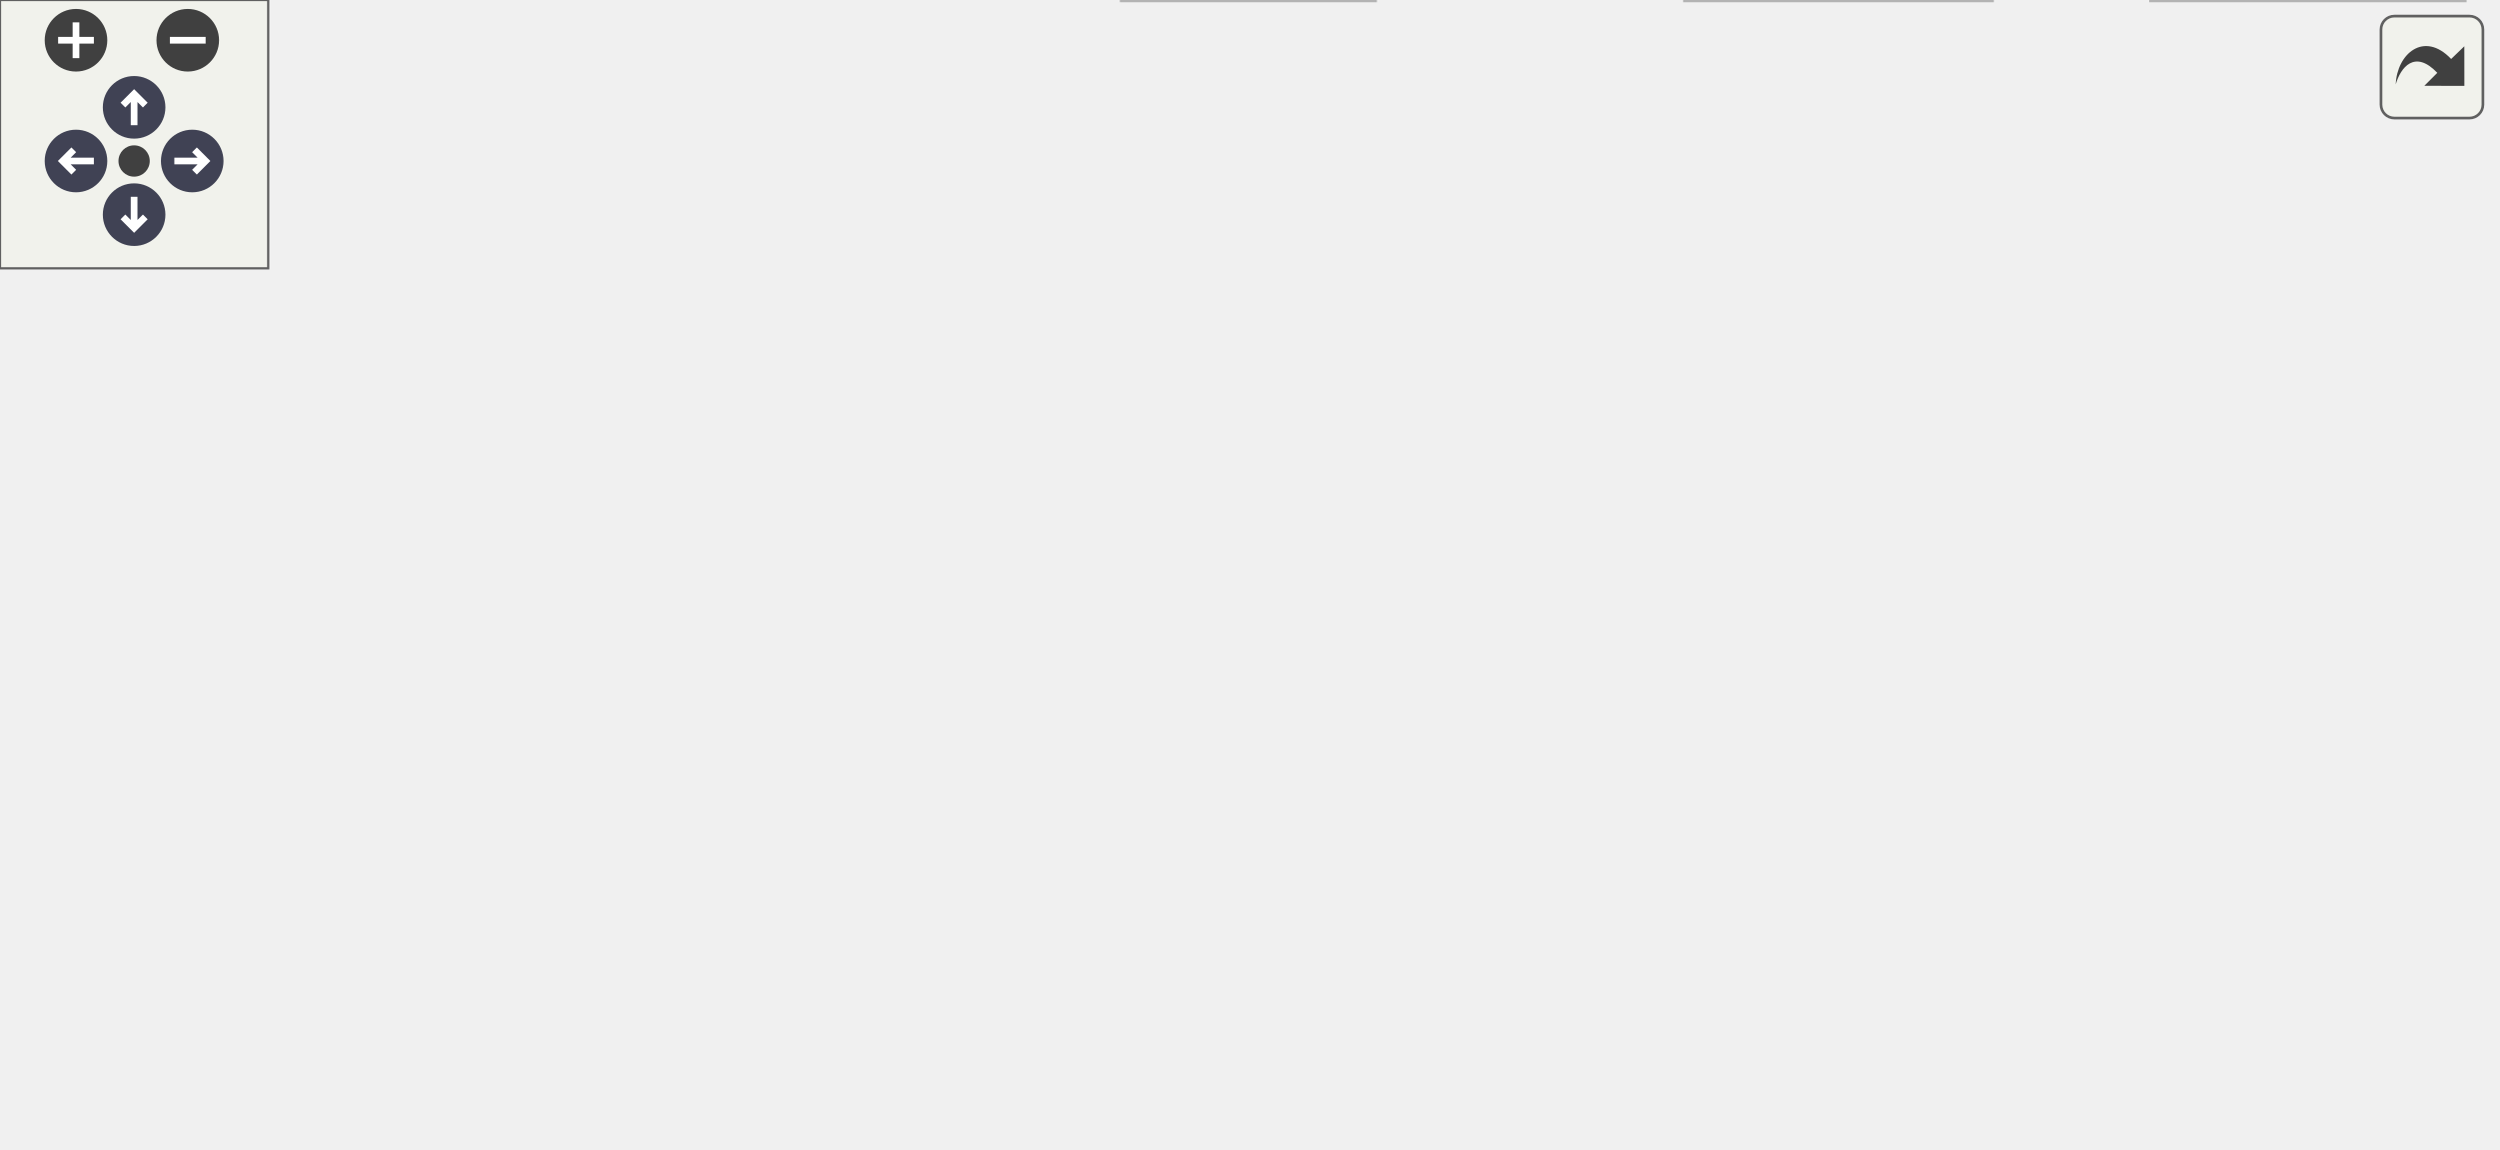
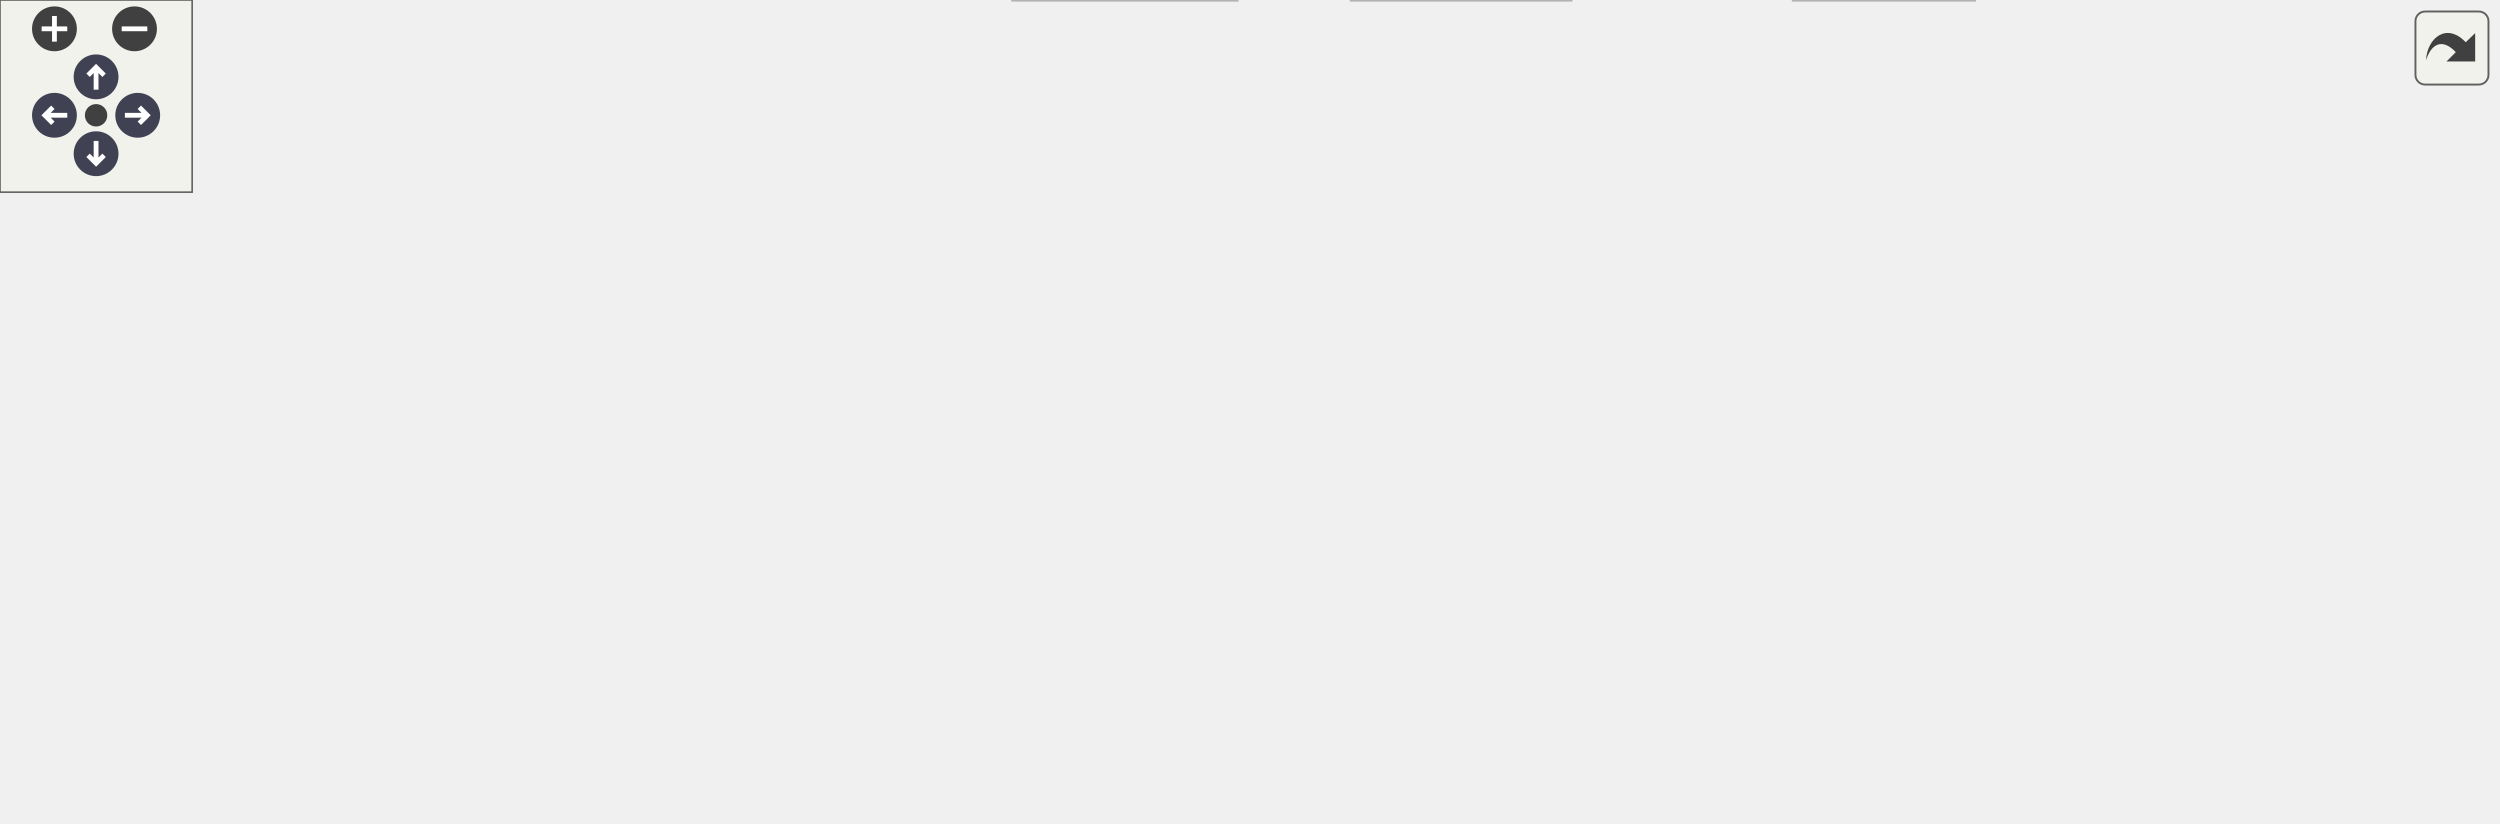
<svg xmlns="http://www.w3.org/2000/svg" xmlns:xlink="http://www.w3.org/1999/xlink" id="main" version="1.1" xml:space="preserve">
  <style type="text/css">
.node, .edge {opacity: 0.7;}
.node.selected, .edge.selected {opacity: 1;}
.edge:hover path { stroke: red; }
.edge:hover polygon { stroke: red; fill: red; }
</style>
  <defs>
    <circle id="rim" cx="0" cy="0" r="7" />
    <circle id="rim2" cx="0" cy="0" r="3.5" />
    <g id="zoomPlus">
      <use xlink:href="#rim" fill="#404040">
        <set attributeName="fill" to="#808080" begin="zoomplus.mouseover" end="zoomplus.mouseout" />
      </use>
      <path d="M-4,0h8M0,-4v8" fill="none" stroke="white" stroke-width="1.5" pointer-events="none" />
    </g>
    <g id="zoomMin">
      <use xlink:href="#rim" fill="#404040">
        <set attributeName="fill" to="#808080" begin="zoomminus.mouseover" end="zoomminus.mouseout" />
      </use>
      <path d="M-4,0h8" fill="none" stroke="white" stroke-width="1.5" pointer-events="none" />
    </g>
    <g id="arrowUp" transform="translate(30 24)">
      <use xlink:href="#rim" />
      <path pointer-events="none" fill="none" stroke="white" stroke-width="1.5" d="M0,-3.0v7 M-2.5,-0.5L0,-3.0L2.5,-0.5" />
    </g>
    <g id="arrowRight" transform="rotate(90) translate(36 -43)">
      <use xlink:href="#rim" />
      <path pointer-events="none" fill="none" stroke="white" stroke-width="1.5" d="M0,-3.0v7 M-2.5,-0.5L0,-3.0L2.5,-0.5" />
    </g>
    <g id="arrowDown" transform="rotate(180) translate(-30 -48)">
      <use xlink:href="#rim" />
      <path pointer-events="none" fill="none" stroke="white" stroke-width="1.5" d="M0,-3.0v7 M-2.5,-0.5L0,-3.0L2.5,-0.5" />
    </g>
    <g id="arrowLeft" transform="rotate(270) translate(-36 17)">
      <use xlink:href="#rim" />
      <path pointer-events="none" fill="none" stroke="white" stroke-width="1.5" d="M0,-3.0v7 M-2.5,-0.5L0,-3.0L2.5,-0.5" />
    </g>
    <g id="resetDef">
      <use xlink:href="#rim2" fill="#404040">
        <set attributeName="fill" to="#808080" begin="reset.mouseover" end="reset.mouseout" />
      </use>
    </g>
  </defs>
  <svg id="graph" class="graph">
    <g id="viewport">
      <g id="Node000001" class="node">
        <g id="a_Node000001">
          <a xlink:title=" ">
-             <polygon fill="#999999" stroke="#666666" points="262,-196.25 154.5,-196.25 154.5,-165.75 262,-165.75 262,-196.25" />
-             <text text-anchor="start" x="162.5" y="-182.75" font-family="Helvetica,sans-Serif" font-size="10.00">src/core/SettingsApp</text>
-             <text text-anchor="middle" x="208.25" y="-171.5" font-family="Helvetica,sans-Serif" font-size="10.00">/SettingsApp.cpp</text>
+             <polygon fill="#999999" stroke="#666666" points="560,-196.25 452.5,-196.25 452.5,-165.75 560,-165.75 560,-196.25" />
+             <text text-anchor="start" x="460.5" y="-182.75" font-family="Helvetica,sans-Serif" font-size="10.00">src/core/SettingsApp</text>
+             <text text-anchor="middle" x="506.25" y="-171.5" font-family="Helvetica,sans-Serif" font-size="10.00">/SettingsApp.cpp</text>
          </a>
        </g>
      </g>
      <g id="Node000002" class="node">
        <g id="a_Node000002">
          <a xlink:href="SettingsApp_8h.html" target="_top" xlink:title=" ">
-             <polygon fill="white" stroke="#666666" points="149.62,-129.75 72.88,-129.75 72.88,-110.5 149.62,-110.5 149.62,-129.75" />
-             <text text-anchor="middle" x="111.25" y="-116.25" font-family="Helvetica,sans-Serif" font-size="10.00">SettingsApp.h</text>
+             <polygon fill="white" stroke="#666666" points="239.62,-129.75 162.88,-129.75 162.88,-110.5 239.62,-110.5 239.62,-129.75" />
+             <text text-anchor="middle" x="201.25" y="-116.25" font-family="Helvetica,sans-Serif" font-size="10.00">SettingsApp.h</text>
          </a>
        </g>
      </g>
      <g id="edge1_Node000001_Node000002" class="edge">
        <g id="a_edge1_Node000001_Node000002">
          <a xlink:title=" ">
-             <path fill="none" stroke="#63b8ff" d="M184.27,-165.45C169.5,-156.48 150.62,-145.02 135.75,-136" />
-             <polygon fill="#63b8ff" stroke="#63b8ff" points="137.86,-133.18 127.5,-130.99 134.23,-139.17 137.86,-133.18" />
+             <path fill="none" stroke="#63b8ff" d="M452.07,-169.54C395.18,-158.56 306.46,-141.43 251.2,-130.77" />
+             <polygon fill="#63b8ff" stroke="#63b8ff" points="251.91,-127.34 241.43,-128.88 250.59,-134.21 251.91,-127.34" />
+           </a>
+         </g>
+       </g>
+       <g id="Node000007" class="node">
+         <g id="a_Node000007">
+           <a xlink:href="Settings_8h.html" target="_top" xlink:title=" ">
+             <polygon fill="white" stroke="#666666" points="723.88,-129.75 642.62,-129.75 642.62,-110.5 723.88,-110.5 723.88,-129.75" />
+             <text text-anchor="middle" x="683.25" y="-116.25" font-family="Helvetica,sans-Serif" font-size="10.00">core/Settings.h</text>
+           </a>
+         </g>
+       </g>
+       <g id="edge6_Node000001_Node000007" class="edge">
+         <g id="a_edge6_Node000001_Node000007">
+           <a xlink:title=" ">
+             <path fill="none" stroke="#63b8ff" d="M550.46,-165.3C579.53,-155.63 617.18,-143.1 644.97,-133.86" />
+             <polygon fill="#63b8ff" stroke="#63b8ff" points="646.02,-137.2 654.41,-130.72 643.82,-130.55 646.02,-137.2" />
+           </a>
+         </g>
+       </g>
+       <g id="Node000011" class="node">
+         <g id="a_Node000011">
+           <a xlink:href="Hardware_8h.html" target="_top" xlink:title=" ">
+             <polygon fill="white" stroke="#666666" points="560.38,-129.75 452.12,-129.75 452.12,-110.5 560.38,-110.5 560.38,-129.75" />
+             <text text-anchor="middle" x="506.25" y="-116.25" font-family="Helvetica,sans-Serif" font-size="10.00">hardware/Hardware.h</text>
+           </a>
+         </g>
+       </g>
+       <g id="edge10_Node000001_Node000011" class="edge">
+         <g id="a_edge10_Node000001_Node000011">
+           <a xlink:title=" ">
+             <path fill="none" stroke="#63b8ff" d="M506.25,-165.45C506.25,-158.21 506.25,-149.34 506.25,-141.44" />
+             <polygon fill="#63b8ff" stroke="#63b8ff" points="509.75,-141.71 506.25,-131.71 502.75,-141.71 509.75,-141.71" />
+           </a>
+         </g>
+       </g>
+       <g id="Node000003" class="node">
+         <g id="a_Node000003">
+           <a xlink:title=" ">
+             <polygon fill="#e0e0e0" stroke="#999999" points="161.5,-74.5 81,-74.5 81,-55.25 161.5,-55.25 161.5,-74.5" />
+             <text text-anchor="middle" x="121.25" y="-61" font-family="Helvetica,sans-Serif" font-size="10.00">WiFiManager.h</text>
+           </a>
+         </g>
+       </g>
+       <g id="edge2_Node000002_Node000003" class="edge">
+         <g id="a_edge2_Node000002_Node000003">
+           <a xlink:title=" ">
+             <path fill="none" stroke="#63b8ff" d="M187.68,-110.09C175.84,-102.21 158.41,-90.61 144.38,-81.27" />
+             <polygon fill="#63b8ff" stroke="#63b8ff" points="146.41,-78.42 136.15,-75.79 142.53,-84.25 146.41,-78.42" />
+           </a>
+         </g>
+       </g>
+       <g id="Node000004" class="node">
+         <g id="a_Node000004">
+           <a xlink:title=" ">
+             <polygon fill="#e0e0e0" stroke="#999999" points="222.75,-74.5 179.75,-74.5 179.75,-55.25 222.75,-55.25 222.75,-74.5" />
+             <text text-anchor="middle" x="201.25" y="-61" font-family="Helvetica,sans-Serif" font-size="10.00">vector</text>
+           </a>
+         </g>
+       </g>
+       <g id="edge3_Node000002_Node000004" class="edge">
+         <g id="a_edge3_Node000002_Node000004">
+           <a xlink:title=" ">
+             <path fill="none" stroke="#63b8ff" d="M201.25,-110.33C201.25,-103.82 201.25,-94.67 201.25,-86.37" />
+             <polygon fill="#63b8ff" stroke="#63b8ff" points="204.75,-86.37 201.25,-76.37 197.75,-86.37 204.75,-86.37" />
          </a>
        </g>
      </g>
      <g id="Node000005" class="node">
        <g id="a_Node000005">
-           <a xlink:href="Settings_8h.html" target="_top" xlink:title=" ">
-             <polygon fill="white" stroke="#666666" points="248.88,-129.75 167.62,-129.75 167.62,-110.5 248.88,-110.5 248.88,-129.75" />
-             <text text-anchor="middle" x="208.25" y="-116.25" font-family="Helvetica,sans-Serif" font-size="10.00">core/Settings.h</text>
-           </a>
-         </g>
-       </g>
-       <g id="edge4_Node000001_Node000005" class="edge">
-         <g id="a_edge4_Node000001_Node000005">
-           <a xlink:title=" ">
-             <path fill="none" stroke="#63b8ff" d="M208.25,-165.45C208.25,-158.21 208.25,-149.34 208.25,-141.44" />
-             <polygon fill="#63b8ff" stroke="#63b8ff" points="211.75,-141.71 208.25,-131.71 204.75,-141.71 211.75,-141.71" />
-           </a>
-         </g>
-       </g>
-       <g id="Node000007" class="node">
-         <g id="a_Node000007">
-           <a xlink:href="Hardware_8h.html" target="_top" xlink:title=" ">
-             <polygon fill="white" stroke="#666666" points="375.38,-129.75 267.12,-129.75 267.12,-110.5 375.38,-110.5 375.38,-129.75" />
-             <text text-anchor="middle" x="321.25" y="-116.25" font-family="Helvetica,sans-Serif" font-size="10.00">hardware/Hardware.h</text>
-           </a>
-         </g>
-       </g>
-       <g id="edge6_Node000001_Node000007" class="edge">
-         <g id="a_edge6_Node000001_Node000007">
-           <a xlink:title=" ">
-             <path fill="none" stroke="#63b8ff" d="M236.47,-165.3C254.01,-156.16 276.45,-144.47 293.84,-135.41" />
-             <polygon fill="#63b8ff" stroke="#63b8ff" points="295.33,-138.58 302.58,-130.85 292.09,-132.37 295.33,-138.58" />
-           </a>
-         </g>
-       </g>
-       <g id="Node000003" class="node">
-         <g id="a_Node000003">
-           <a xlink:title=" ">
-             <polygon fill="#e0e0e0" stroke="#999999" points="80.5,-74.5 0,-74.5 0,-55.25 80.5,-55.25 80.5,-74.5" />
-             <text text-anchor="middle" x="40.25" y="-61" font-family="Helvetica,sans-Serif" font-size="10.00">WiFiManager.h</text>
-           </a>
-         </g>
-       </g>
-       <g id="edge2_Node000002_Node000003" class="edge">
-         <g id="a_edge2_Node000002_Node000003">
-           <a xlink:title=" ">
-             <path fill="none" stroke="#63b8ff" d="M99.21,-110.09C88.84,-102.32 73.65,-90.92 61.28,-81.65" />
-             <polygon fill="#63b8ff" stroke="#63b8ff" points="63.43,-78.88 53.33,-75.68 59.23,-84.48 63.43,-78.88" />
-           </a>
-         </g>
-       </g>
-       <g id="Node000004" class="node">
-         <g id="a_Node000004">
-           <a xlink:href="App_8h.html" target="_top" xlink:title="Abstract base class for applications.">
-             <polygon fill="white" stroke="#666666" points="161.5,-74.5 99,-74.5 99,-55.25 161.5,-55.25 161.5,-74.5" />
-             <text text-anchor="middle" x="130.25" y="-61" font-family="Helvetica,sans-Serif" font-size="10.00">core/App.h</text>
-           </a>
-         </g>
-       </g>
-       <g id="edge3_Node000002_Node000004" class="edge">
-         <g id="a_edge3_Node000002_Node000004">
-           <a xlink:title=" ">
-             <path fill="none" stroke="#63b8ff" d="M114.39,-110.33C116.79,-103.59 120.21,-94.02 123.25,-85.49" />
-             <polygon fill="#63b8ff" stroke="#63b8ff" points="126.47,-86.88 126.54,-76.28 119.88,-84.53 126.47,-86.88" />
+           <a xlink:title=" ">
+             <polygon fill="#e0e0e0" stroke="#999999" points="291.5,-74.5 241,-74.5 241,-55.25 291.5,-55.25 291.5,-74.5" />
+             <text text-anchor="middle" x="266.25" y="-61" font-family="Helvetica,sans-Serif" font-size="10.00">memory</text>
+           </a>
+         </g>
+       </g>
+       <g id="edge4_Node000002_Node000005" class="edge">
+         <g id="a_edge4_Node000002_Node000005">
+           <a xlink:title=" ">
+             <path fill="none" stroke="#63b8ff" d="M212.28,-110.09C221.67,-102.4 235.4,-91.15 246.66,-81.93" />
+             <polygon fill="#63b8ff" stroke="#63b8ff" points="248.7,-84.78 254.22,-75.73 244.26,-79.36 248.7,-84.78" />
          </a>
        </g>
      </g>
      <g id="Node000006" class="node">
        <g id="a_Node000006">
-           <a xlink:title=" ">
-             <polygon fill="#e0e0e0" stroke="#999999" points="307.5,-19.25 251,-19.25 251,0 307.5,0 307.5,-19.25" />
-             <text text-anchor="middle" x="279.25" y="-5.75" font-family="Helvetica,sans-Serif" font-size="10.00">Arduino.h</text>
-           </a>
-         </g>
-       </g>
-       <g id="edge5_Node000005_Node000006" class="edge">
-         <g id="a_edge5_Node000005_Node000006">
-           <a xlink:title=" ">
-             <path fill="none" stroke="#63b8ff" d="M214.06,-110.25C225.61,-92.6 251.65,-52.8 267.1,-29.2" />
-             <polygon fill="#63b8ff" stroke="#63b8ff" points="269.98,-31.18 272.53,-20.89 264.13,-27.34 269.98,-31.18" />
-           </a>
-         </g>
-       </g>
-       <g id="edge7_Node000007_Node000006" class="edge">
-         <g id="a_edge7_Node000007_Node000006">
-           <a xlink:title=" ">
-             <path fill="none" stroke="#63b8ff" d="M302.66,-110.08C289.54,-102.56 272.97,-90.52 265.25,-74.5 258.47,-60.42 263.03,-43.01 268.69,-29.92" />
-             <polygon fill="#63b8ff" stroke="#63b8ff" points="271.77,-31.61 273.03,-21.09 265.48,-28.52 271.77,-31.61" />
+           <a xlink:href="App_8h.html" target="_top" xlink:title="Abstract base class for applications.">
+             <polygon fill="white" stroke="#666666" points="62.5,-74.5 0,-74.5 0,-55.25 62.5,-55.25 62.5,-74.5" />
+             <text text-anchor="middle" x="31.25" y="-61" font-family="Helvetica,sans-Serif" font-size="10.00">core/App.h</text>
+           </a>
+         </g>
+       </g>
+       <g id="edge5_Node000002_Node000006" class="edge">
+         <g id="a_edge5_Node000002_Node000006">
+           <a xlink:title=" ">
+             <path fill="none" stroke="#63b8ff" d="M172.41,-110.09C144.57,-101.37 102.18,-88.09 71.11,-78.36" />
+             <polygon fill="#63b8ff" stroke="#63b8ff" points="72.26,-75.05 61.67,-75.4 70.17,-81.73 72.26,-75.05" />
          </a>
        </g>
      </g>
      <g id="Node000008" class="node">
        <g id="a_Node000008">
-           <a xlink:href="Button_2Button_8h.html" target="_top" xlink:title=" ">
-             <polygon fill="white" stroke="#666666" points="558,-74.5 474.5,-74.5 474.5,-55.25 558,-55.25 558,-74.5" />
-             <text text-anchor="middle" x="516.25" y="-61" font-family="Helvetica,sans-Serif" font-size="10.00">Button/Button.h</text>
-           </a>
-         </g>
-       </g>
-       <g id="edge8_Node000007_Node000008" class="edge">
-         <g id="a_edge8_Node000007_Node000008">
-           <a xlink:title=" ">
-             <path fill="none" stroke="#63b8ff" d="M354.33,-110.09C386.69,-101.26 436.17,-87.74 471.92,-77.98" />
-             <polygon fill="#63b8ff" stroke="#63b8ff" points="472.82,-81.36 481.55,-75.35 470.98,-74.61 472.82,-81.36" />
+           <a xlink:title=" ">
+             <polygon fill="#e0e0e0" stroke="#999999" points="616.5,-19.25 560,-19.25 560,0 616.5,0 616.5,-19.25" />
+             <text text-anchor="middle" x="588.25" y="-5.75" font-family="Helvetica,sans-Serif" font-size="10.00">Arduino.h</text>
+           </a>
+         </g>
+       </g>
+       <g id="edge7_Node000007_Node000008" class="edge">
+         <g id="a_edge7_Node000007_Node000008">
+           <a xlink:title=" ">
+             <path fill="none" stroke="#63b8ff" d="M675.48,-110.25C659.82,-92.36 624.23,-51.72 603.68,-28.25" />
+             <polygon fill="#63b8ff" stroke="#63b8ff" points="606.35,-25.98 597.13,-20.77 601.08,-30.59 606.35,-25.98" />
+           </a>
+         </g>
+       </g>
+       <g id="Node000009" class="node">
+         <g id="a_Node000009">
+           <a xlink:title=" ">
+             <polygon fill="#e0e0e0" stroke="#999999" points="779.62,-74.5 744.88,-74.5 744.88,-55.25 779.62,-55.25 779.62,-74.5" />
+             <text text-anchor="middle" x="762.25" y="-61" font-family="Helvetica,sans-Serif" font-size="10.00">map</text>
+           </a>
+         </g>
+       </g>
+       <g id="edge8_Node000007_Node000009" class="edge">
+         <g id="a_edge8_Node000007_Node000009">
+           <a xlink:title=" ">
+             <path fill="none" stroke="#63b8ff" d="M696.65,-110.09C708.34,-102.21 725.55,-90.61 739.41,-81.27" />
+             <polygon fill="#63b8ff" stroke="#63b8ff" points="741.19,-84.29 747.53,-75.8 737.28,-78.49 741.19,-84.29" />
          </a>
        </g>
      </g>
      <g id="Node000010" class="node">
        <g id="a_Node000010">
-           <a xlink:href="Display_8h.html" target="_top" xlink:title=" ">
-             <polygon fill="white" stroke="#666666" points="456,-74.5 366.5,-74.5 366.5,-55.25 456,-55.25 456,-74.5" />
-             <text text-anchor="middle" x="411.25" y="-61" font-family="Helvetica,sans-Serif" font-size="10.00">Display/Display.h</text>
-           </a>
-         </g>
-       </g>
-       <g id="edge10_Node000007_Node000010" class="edge">
-         <g id="a_edge10_Node000007_Node000010">
-           <a xlink:title=" ">
-             <path fill="none" stroke="#63b8ff" d="M336.52,-110.09C350.09,-102.06 370.2,-90.16 386.15,-80.73" />
-             <polygon fill="#63b8ff" stroke="#63b8ff" points="387.78,-83.83 394.61,-75.72 384.22,-77.8 387.78,-83.83" />
+           <a xlink:title=" ">
+             <polygon fill="#e0e0e0" stroke="#999999" points="727.25,-74.5 687.25,-74.5 687.25,-55.25 727.25,-55.25 727.25,-74.5" />
+             <text text-anchor="middle" x="707.25" y="-61" font-family="Helvetica,sans-Serif" font-size="10.00">string</text>
+           </a>
+         </g>
+       </g>
+       <g id="edge9_Node000007_Node000010" class="edge">
+         <g id="a_edge9_Node000007_Node000010">
+           <a xlink:title=" ">
+             <path fill="none" stroke="#63b8ff" d="M687.21,-110.33C690.29,-103.51 694.66,-93.81 698.54,-85.2" />
+             <polygon fill="#63b8ff" stroke="#63b8ff" points="701.66,-86.79 702.58,-76.24 695.28,-83.92 701.66,-86.79" />
+           </a>
+         </g>
+       </g>
+       <g id="edge11_Node000011_Node000008" class="edge">
+         <g id="a_edge11_Node000011_Node000008">
+           <a xlink:title=" ">
+             <path fill="none" stroke="#63b8ff" d="M549.7,-110.14C569.28,-103.69 590.59,-92.78 602.25,-74.5 610.84,-61.04 605.76,-43.09 599.45,-29.65" />
+             <polygon fill="#63b8ff" stroke="#63b8ff" points="602.61,-28.15 594.83,-20.95 596.43,-31.43 602.61,-28.15" />
          </a>
        </g>
      </g>
      <g id="Node000012" class="node">
        <g id="a_Node000012">
+           <a xlink:href="Button_2Button_8h.html" target="_top" xlink:title=" ">
+             <polygon fill="white" stroke="#666666" points="393,-74.5 309.5,-74.5 309.5,-55.25 393,-55.25 393,-74.5" />
+             <text text-anchor="middle" x="351.25" y="-61" font-family="Helvetica,sans-Serif" font-size="10.00">Button/Button.h</text>
+           </a>
+         </g>
+       </g>
+       <g id="edge12_Node000011_Node000012" class="edge">
+         <g id="a_edge12_Node000011_Node000012">
+           <a xlink:title=" ">
+             <path fill="none" stroke="#63b8ff" d="M479.96,-110.09C454.79,-101.45 416.6,-88.32 388.34,-78.62" />
+             <polygon fill="#63b8ff" stroke="#63b8ff" points="389.7,-75.38 379.1,-75.44 387.42,-82 389.7,-75.38" />
+           </a>
+         </g>
+       </g>
+       <g id="Node000014" class="node">
+         <g id="a_Node000014">
+           <a xlink:href="Display_8h.html" target="_top" xlink:title=" ">
+             <polygon fill="white" stroke="#666666" points="501,-74.5 411.5,-74.5 411.5,-55.25 501,-55.25 501,-74.5" />
+             <text text-anchor="middle" x="456.25" y="-61" font-family="Helvetica,sans-Serif" font-size="10.00">Display/Display.h</text>
+           </a>
+         </g>
+       </g>
+       <g id="edge14_Node000011_Node000014" class="edge">
+         <g id="a_edge14_Node000011_Node000014">
+           <a xlink:title=" ">
+             <path fill="none" stroke="#63b8ff" d="M497.99,-110.33C491.09,-102.98 481.03,-92.26 472.51,-83.19" />
+             <polygon fill="#63b8ff" stroke="#63b8ff" points="475.12,-80.86 465.72,-75.96 470.02,-85.65 475.12,-80.86" />
+           </a>
+         </g>
+       </g>
+       <g id="Node000016" class="node">
+         <g id="a_Node000016">
          <a xlink:href="Piezo_8h.html" target="_top" xlink:title=" ">
-             <polygon fill="white" stroke="#666666" points="348.5,-74.5 274,-74.5 274,-55.25 348.5,-55.25 348.5,-74.5" />
-             <text text-anchor="middle" x="311.25" y="-61" font-family="Helvetica,sans-Serif" font-size="10.00">Piezo/Piezo.h</text>
-           </a>
-         </g>
-       </g>
-       <g id="edge13_Node000007_Node000012" class="edge">
-         <g id="a_edge13_Node000007_Node000012">
-           <a xlink:title=" ">
-             <path fill="none" stroke="#63b8ff" d="M319.6,-110.33C318.36,-103.74 316.62,-94.46 315.04,-86.07" />
-             <polygon fill="#63b8ff" stroke="#63b8ff" points="318.5,-85.53 313.22,-76.35 311.62,-86.82 318.5,-85.53" />
-           </a>
-         </g>
-       </g>
-       <g id="Node000009" class="node">
-         <g id="a_Node000009">
-           <a xlink:title=" ">
-             <polygon fill="#e0e0e0" stroke="#999999" points="551.25,-19.25 481.25,-19.25 481.25,0 551.25,0 551.25,-19.25" />
-             <text text-anchor="middle" x="516.25" y="-5.75" font-family="Helvetica,sans-Serif" font-size="10.00">OneButton.h</text>
-           </a>
-         </g>
-       </g>
-       <g id="edge9_Node000008_Node000009" class="edge">
-         <g id="a_edge9_Node000008_Node000009">
-           <a xlink:title=" ">
-             <path fill="none" stroke="#63b8ff" d="M516.25,-55.08C516.25,-48.57 516.25,-39.42 516.25,-31.12" />
-             <polygon fill="#63b8ff" stroke="#63b8ff" points="519.75,-31.12 516.25,-21.12 512.75,-31.12 519.75,-31.12" />
-           </a>
-         </g>
-       </g>
-       <g id="edge11_Node000010_Node000006" class="edge">
-         <g id="a_edge11_Node000010_Node000006">
-           <a xlink:title=" ">
-             <path fill="none" stroke="#63b8ff" d="M388.86,-54.84C367.81,-46.35 336.05,-33.54 312.13,-23.89" />
-             <polygon fill="#63b8ff" stroke="#63b8ff" points="313.74,-20.76 303.16,-20.27 311.12,-27.26 313.74,-20.76" />
-           </a>
-         </g>
-       </g>
-       <g id="Node000011" class="node">
-         <g id="a_Node000011">
-           <a xlink:title=" ">
-             <polygon fill="#e0e0e0" stroke="#999999" points="445.5,-19.25 377,-19.25 377,0 445.5,0 445.5,-19.25" />
-             <text text-anchor="middle" x="411.25" y="-5.75" font-family="Helvetica,sans-Serif" font-size="10.00">TFT_eSPI.h</text>
-           </a>
-         </g>
-       </g>
-       <g id="edge12_Node000010_Node000011" class="edge">
-         <g id="a_edge12_Node000010_Node000011">
-           <a xlink:title=" ">
-             <path fill="none" stroke="#63b8ff" d="M411.25,-55.08C411.25,-48.57 411.25,-39.42 411.25,-31.12" />
-             <polygon fill="#63b8ff" stroke="#63b8ff" points="414.75,-31.12 411.25,-21.12 407.75,-31.12 414.75,-31.12" />
-           </a>
-         </g>
-       </g>
-       <g id="edge14_Node000012_Node000006" class="edge">
-         <g id="a_edge14_Node000012_Node000006">
-           <a xlink:title=" ">
-             <path fill="none" stroke="#63b8ff" d="M305.97,-55.08C301.78,-48.11 295.77,-38.12 290.52,-29.37" />
-             <polygon fill="#63b8ff" stroke="#63b8ff" points="293.58,-27.68 285.43,-20.91 287.58,-31.28 293.58,-27.68" />
+             <polygon fill="white" stroke="#666666" points="593.5,-74.5 519,-74.5 519,-55.25 593.5,-55.25 593.5,-74.5" />
+             <text text-anchor="middle" x="556.25" y="-61" font-family="Helvetica,sans-Serif" font-size="10.00">Piezo/Piezo.h</text>
+           </a>
+         </g>
+       </g>
+       <g id="edge17_Node000011_Node000016" class="edge">
+         <g id="a_edge17_Node000011_Node000016">
+           <a xlink:title=" ">
+             <path fill="none" stroke="#63b8ff" d="M514.51,-110.33C521.41,-102.98 531.47,-92.26 539.99,-83.19" />
+             <polygon fill="#63b8ff" stroke="#63b8ff" points="542.48,-85.65 546.78,-75.96 537.38,-80.86 542.48,-85.65" />
+           </a>
+         </g>
+       </g>
+       <g id="Node000013" class="node">
+         <g id="a_Node000013">
+           <a xlink:title=" ">
+             <polygon fill="#e0e0e0" stroke="#999999" points="386.25,-19.25 316.25,-19.25 316.25,0 386.25,0 386.25,-19.25" />
+             <text text-anchor="middle" x="351.25" y="-5.75" font-family="Helvetica,sans-Serif" font-size="10.00">OneButton.h</text>
+           </a>
+         </g>
+       </g>
+       <g id="edge13_Node000012_Node000013" class="edge">
+         <g id="a_edge13_Node000012_Node000013">
+           <a xlink:title=" ">
+             <path fill="none" stroke="#63b8ff" d="M351.25,-55.08C351.25,-48.57 351.25,-39.42 351.25,-31.12" />
+             <polygon fill="#63b8ff" stroke="#63b8ff" points="354.75,-31.12 351.25,-21.12 347.75,-31.12 354.75,-31.12" />
+           </a>
+         </g>
+       </g>
+       <g id="edge15_Node000014_Node000008" class="edge">
+         <g id="a_edge15_Node000014_Node000008">
+           <a xlink:title=" ">
+             <path fill="none" stroke="#63b8ff" d="M478.64,-54.84C499.69,-46.35 531.45,-33.54 555.37,-23.89" />
+             <polygon fill="#63b8ff" stroke="#63b8ff" points="556.38,-27.26 564.34,-20.27 553.76,-20.76 556.38,-27.26" />
+           </a>
+         </g>
+       </g>
+       <g id="Node000015" class="node">
+         <g id="a_Node000015">
+           <a xlink:title=" ">
+             <polygon fill="#e0e0e0" stroke="#999999" points="490.5,-19.25 422,-19.25 422,0 490.5,0 490.5,-19.25" />
+             <text text-anchor="middle" x="456.25" y="-5.75" font-family="Helvetica,sans-Serif" font-size="10.00">TFT_eSPI.h</text>
+           </a>
+         </g>
+       </g>
+       <g id="edge16_Node000014_Node000015" class="edge">
+         <g id="a_edge16_Node000014_Node000015">
+           <a xlink:title=" ">
+             <path fill="none" stroke="#63b8ff" d="M456.25,-55.08C456.25,-48.57 456.25,-39.42 456.25,-31.12" />
+             <polygon fill="#63b8ff" stroke="#63b8ff" points="459.75,-31.12 456.25,-21.12 452.75,-31.12 459.75,-31.12" />
+           </a>
+         </g>
+       </g>
+       <g id="edge18_Node000016_Node000008" class="edge">
+         <g id="a_edge18_Node000016_Node000008">
+           <a xlink:title=" ">
+             <path fill="none" stroke="#63b8ff" d="M561.53,-55.08C565.72,-48.11 571.73,-38.12 576.98,-29.37" />
+             <polygon fill="#63b8ff" stroke="#63b8ff" points="579.92,-31.28 582.07,-20.91 573.92,-27.68 579.92,-31.28" />
          </a>
        </g>
      </g>
    </g>
  </svg>
  <g id="navigator" transform="translate(0 0)" fill="#404254">
    <rect fill="#f2f5e9" fill-opacity="0.5" stroke="#606060" stroke-width=".5" x="0" y="0" width="60" height="60" />
    <use id="zoomplus" xlink:href="#zoomPlus" x="17" y="9" />
    <use id="zoomminus" xlink:href="#zoomMin" x="42" y="9" />
    <use id="reset" xlink:href="#resetDef" x="30" y="36" />
    <use id="arrowup" xlink:href="#arrowUp" x="0" y="0" />
    <use id="arrowright" xlink:href="#arrowRight" x="0" y="0" />
    <use id="arrowdown" xlink:href="#arrowDown" x="0" y="0" />
    <use id="arrowleft" xlink:href="#arrowLeft" x="0" y="0" />
  </g>
  <svg viewBox="0 0 15 15" width="100%" height="30px" preserveAspectRatio="xMaxYMin meet">
    <g id="arrow_out" transform="scale(0.3 0.3)">
      <a xlink:href="SettingsApp_8cpp__incl_org.svg" target="_base">
        <rect id="button" ry="5" rx="5" y="6" x="6" height="38" width="38" fill="#f2f5e9" fill-opacity="0.5" stroke="#606060" stroke-width="1.0" />
        <path id="arrow" d="M 11.5,31.437 C 11.94,20.098 22.043,11.323 32.159,21.979 L 37.069,17.246 C 37.069,17.246 37.088,32 37.088,32 L 22.16,31.978 C 22.16,31.978 26.998,27.14 26.998,27.14 C 18.529,18.264 13.292,25.23 11.5,31.437 z" style="fill:#404040;" />
      </a>
    </g>
  </svg>
  <style type="text/css">

[data-mouse-over-selected='false'] { opacity: 0.7; }
[data-mouse-over-selected='true']  { opacity: 1.0; }

</style>
</svg>
